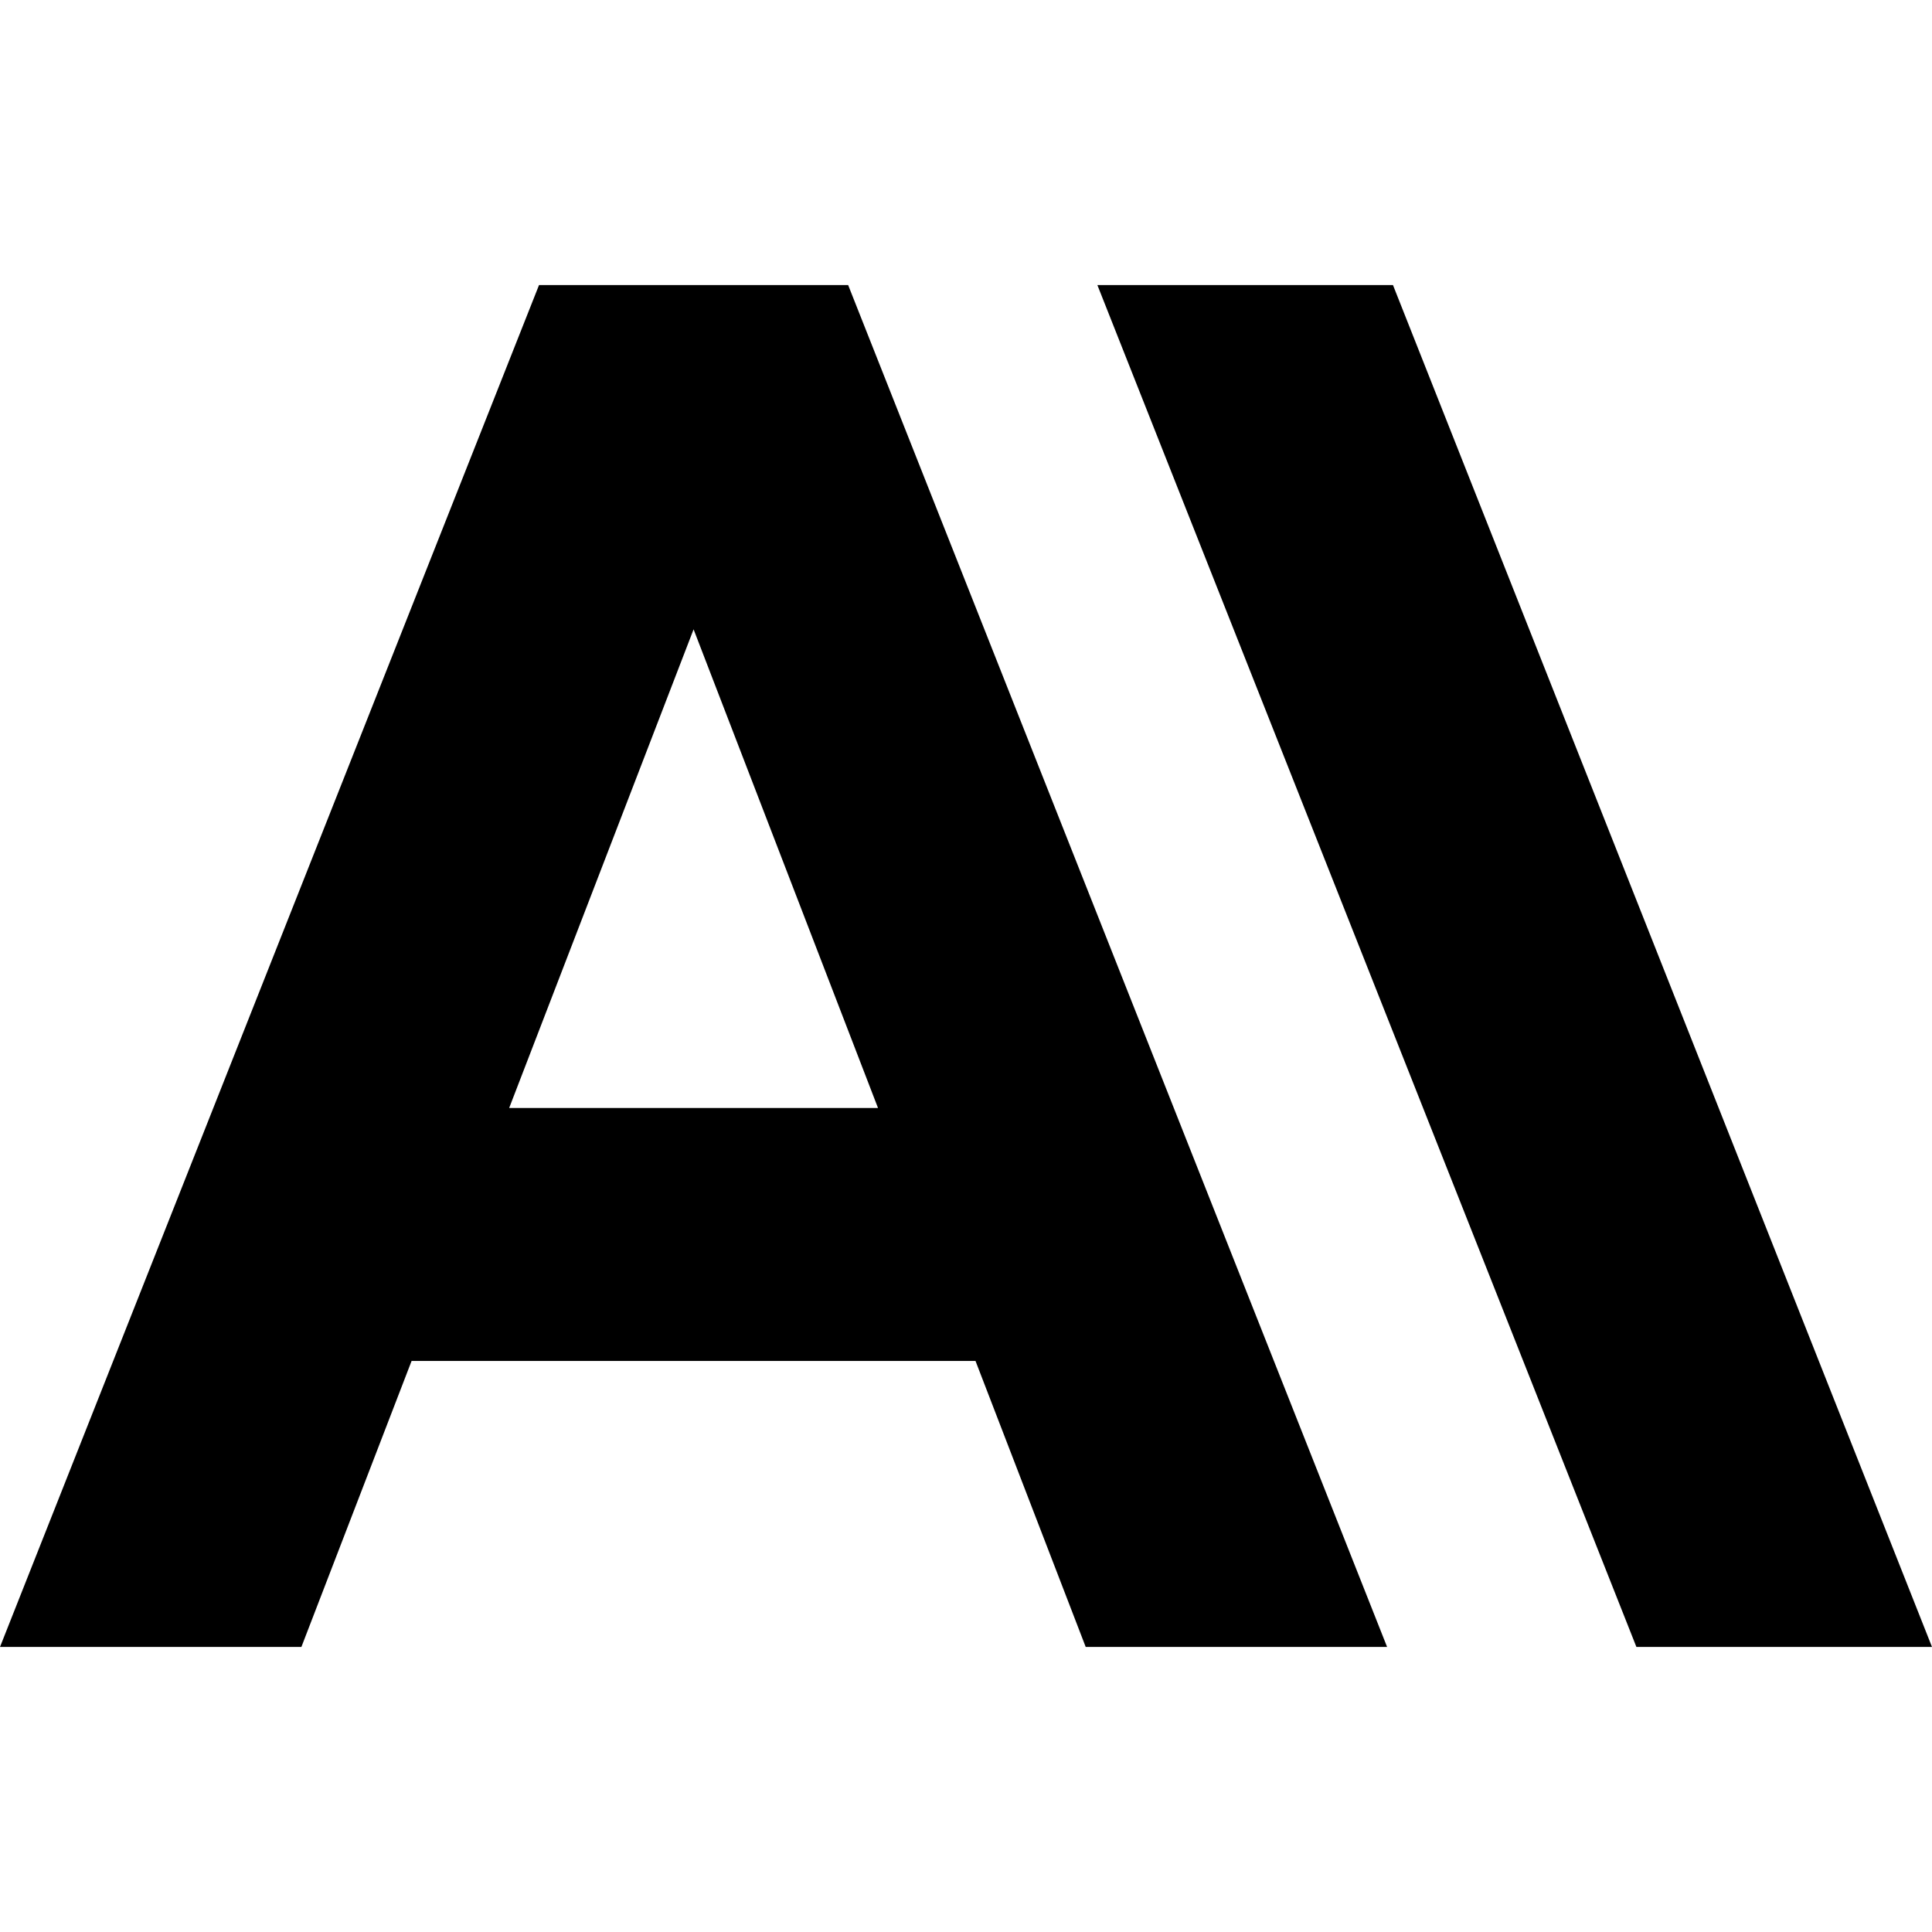
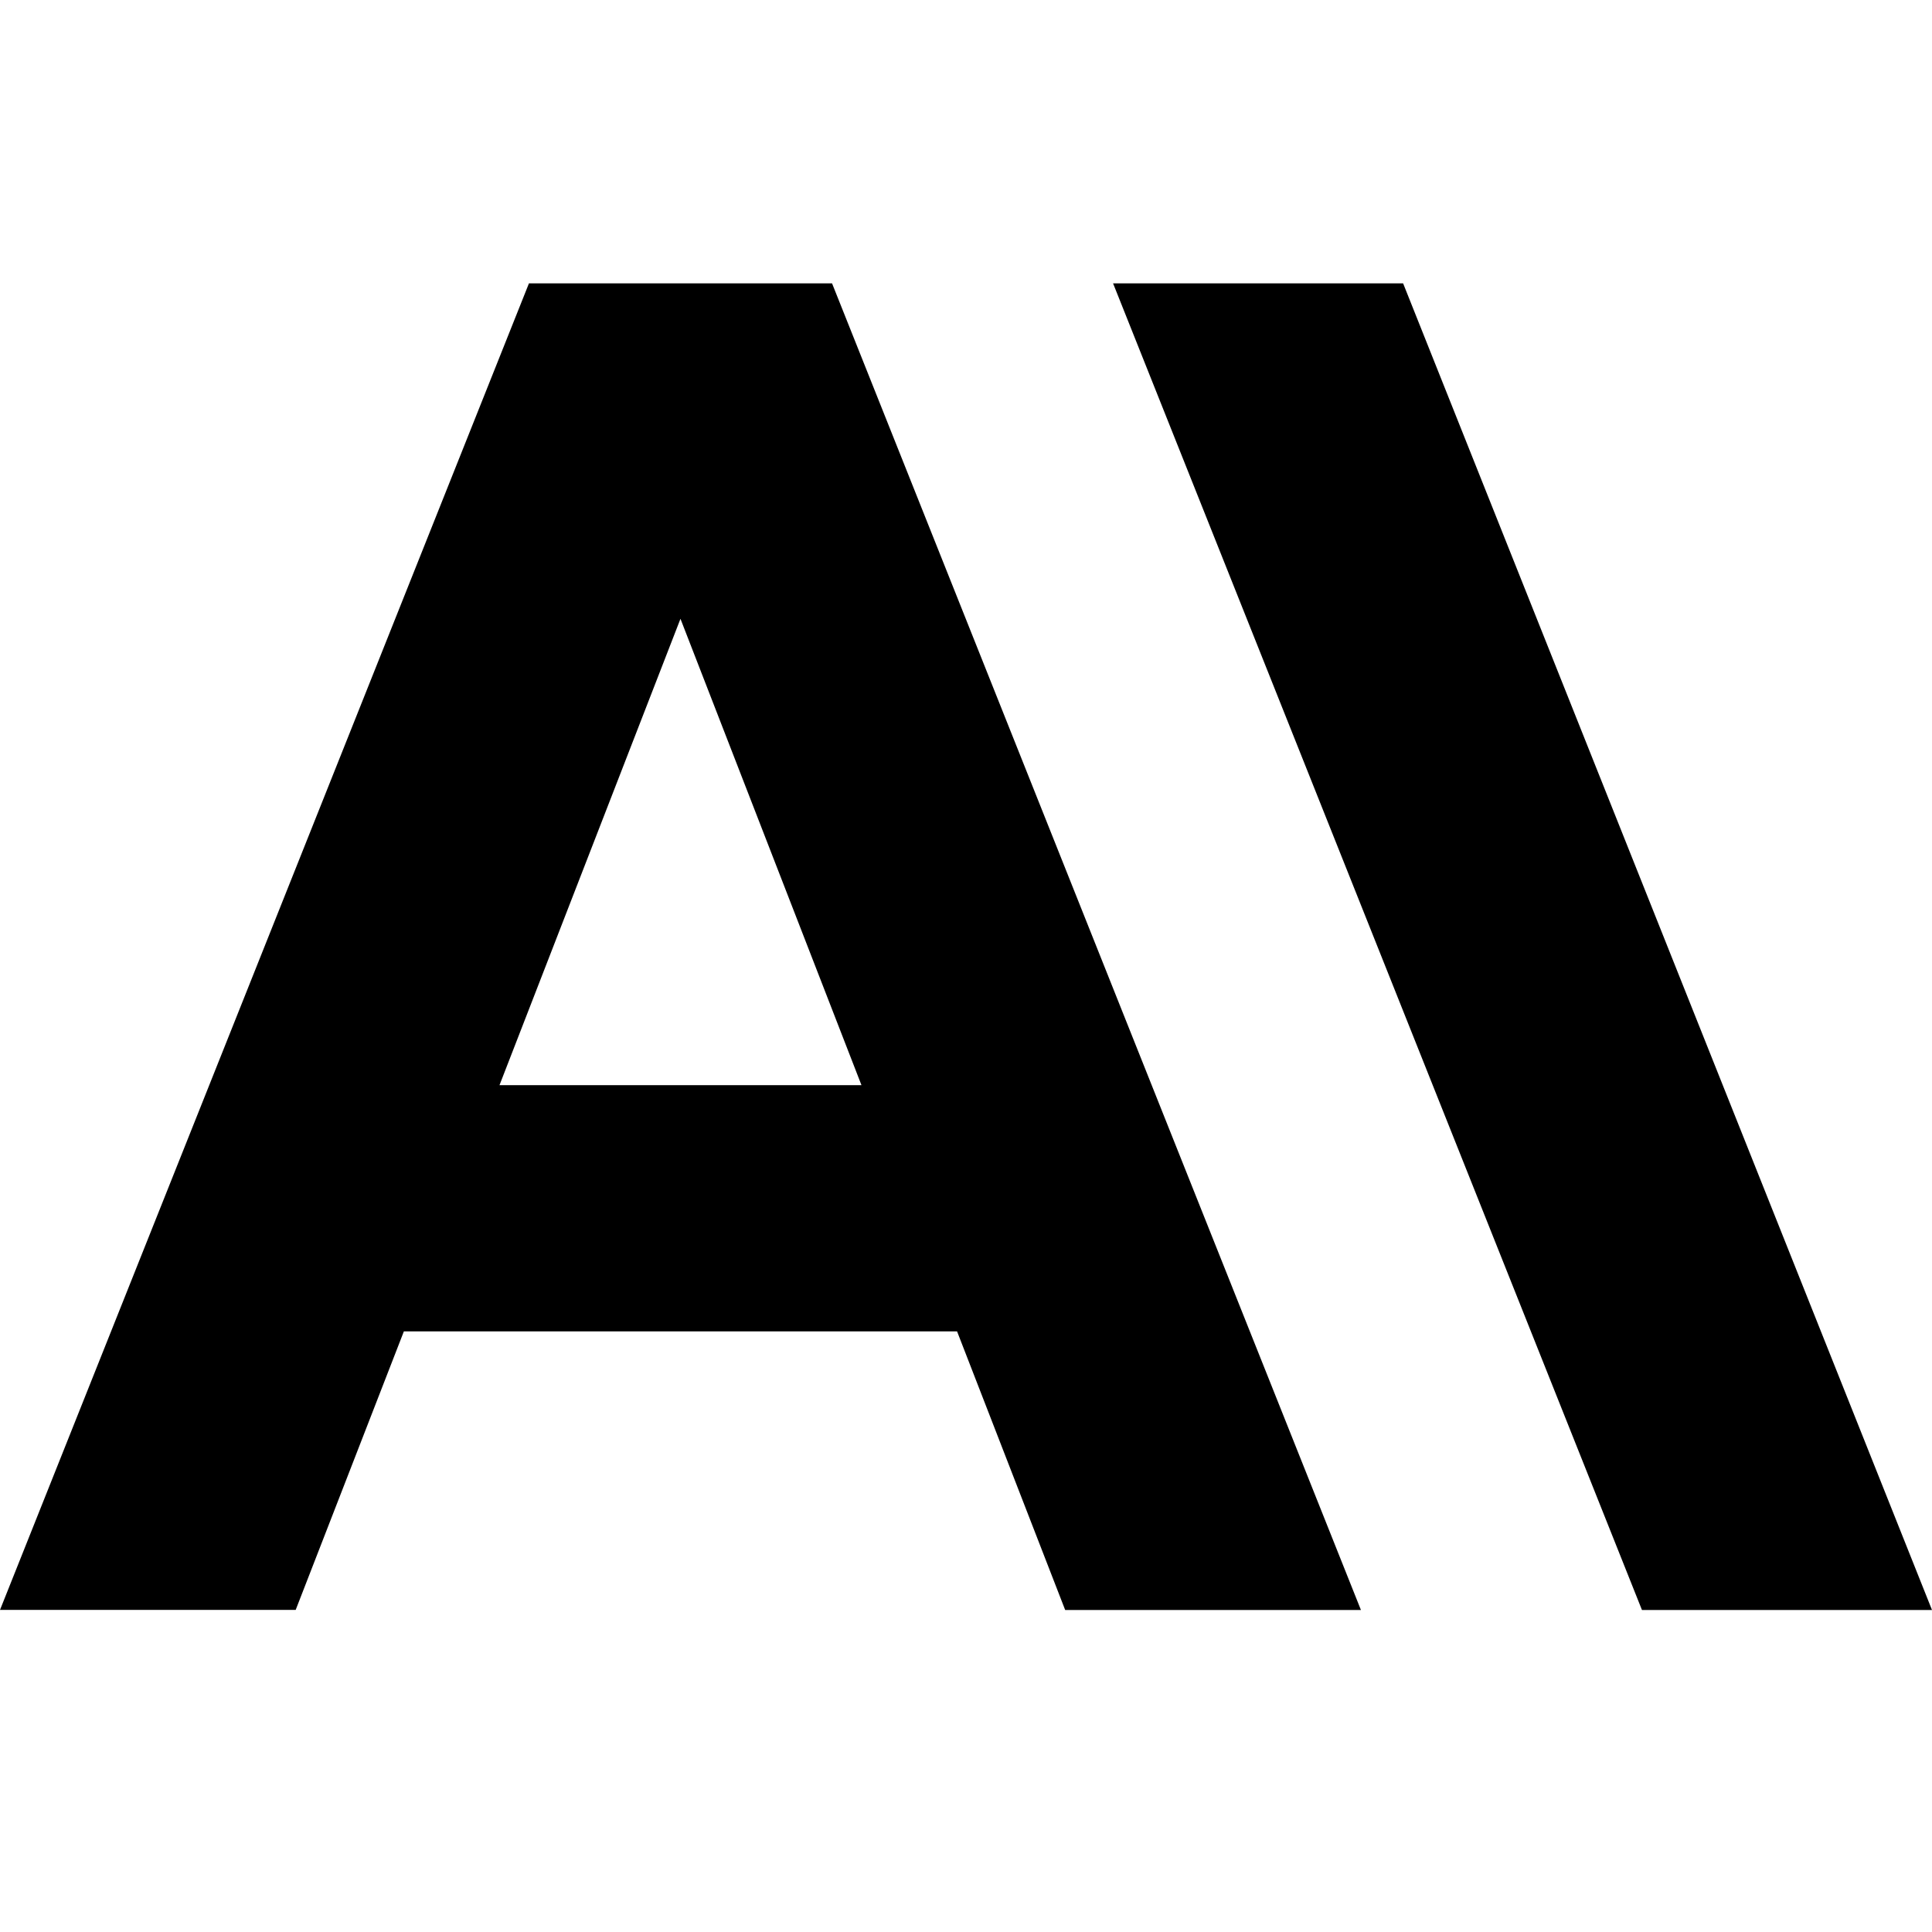
<svg xmlns="http://www.w3.org/2000/svg" fill="currentColor" role="img" viewBox="0 0 24 24">
-   <path d="M17.304 3.541h-3.672l6.696 16.918H24Zm-10.608 0L0 20.459h3.744l1.369-3.553h7.005l1.369 3.553h3.744L10.536 3.541Zm-.371 10.223 2.291-5.946 2.291 5.946Z" />
+   <path d="M13.827 3.52h3.603L24 20h-3.603l-6.57-16.48zm-7.258 0h3.767L16.906 20h-3.674l-1.343-3.461H5.017l-1.344 3.46H0L6.57 3.522zm4.132 9.959L8.453 7.687 6.205 13.48H10.7z" />
</svg>
